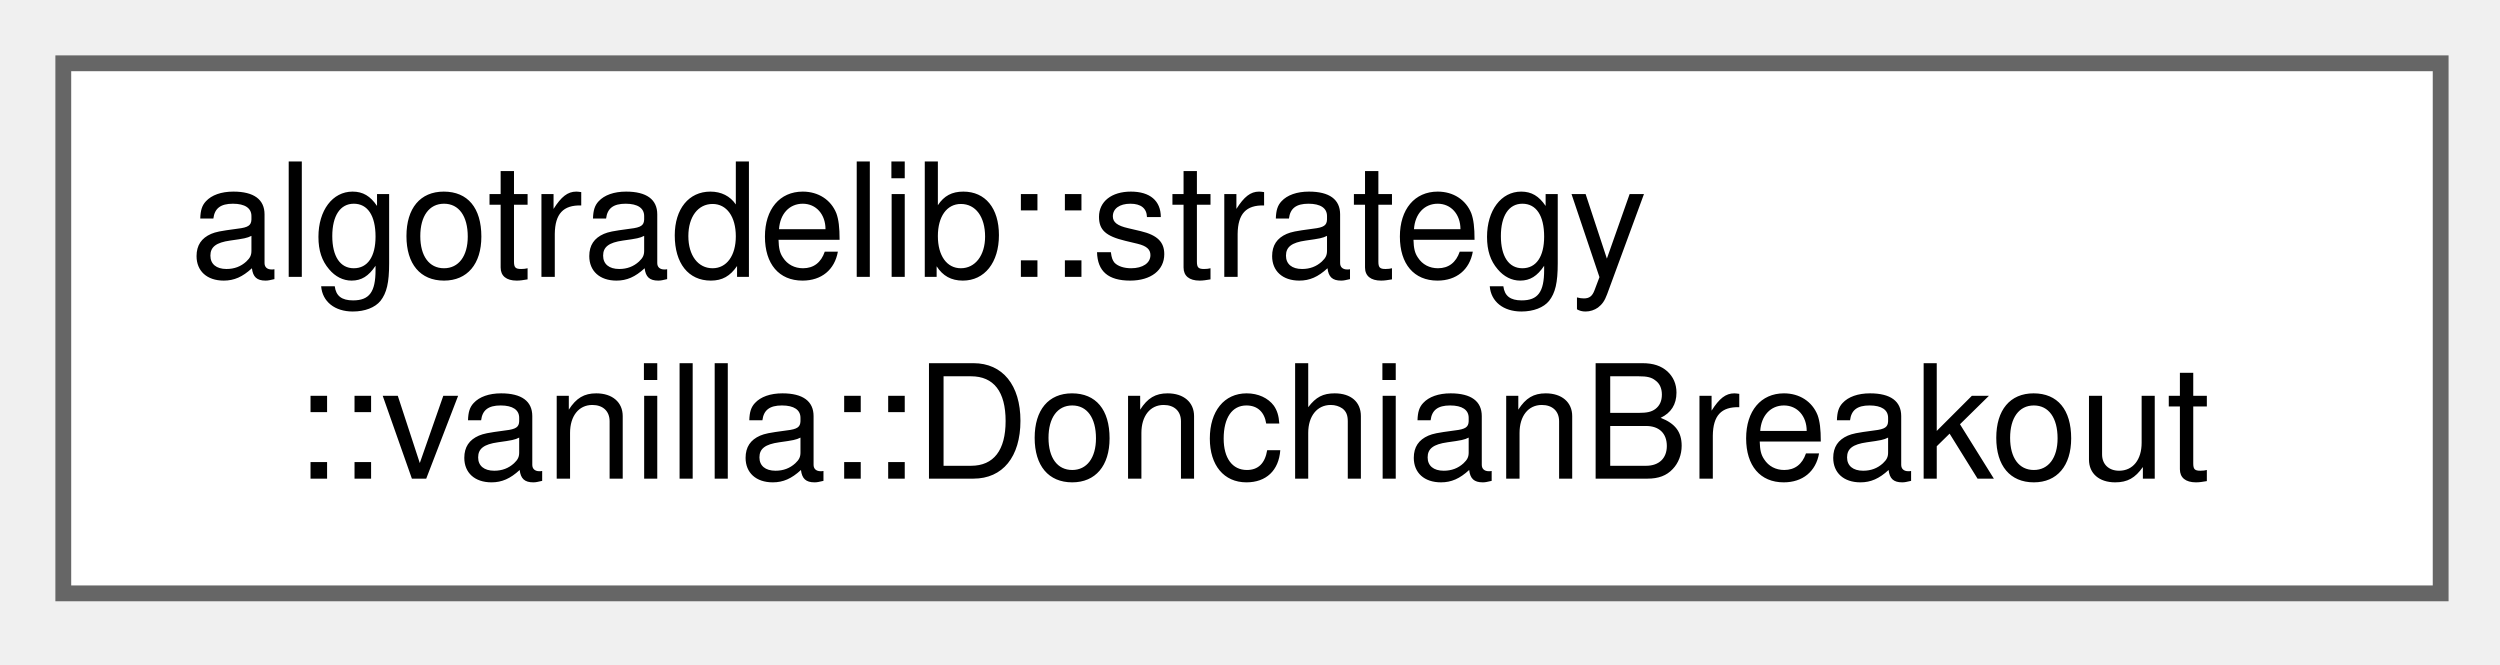
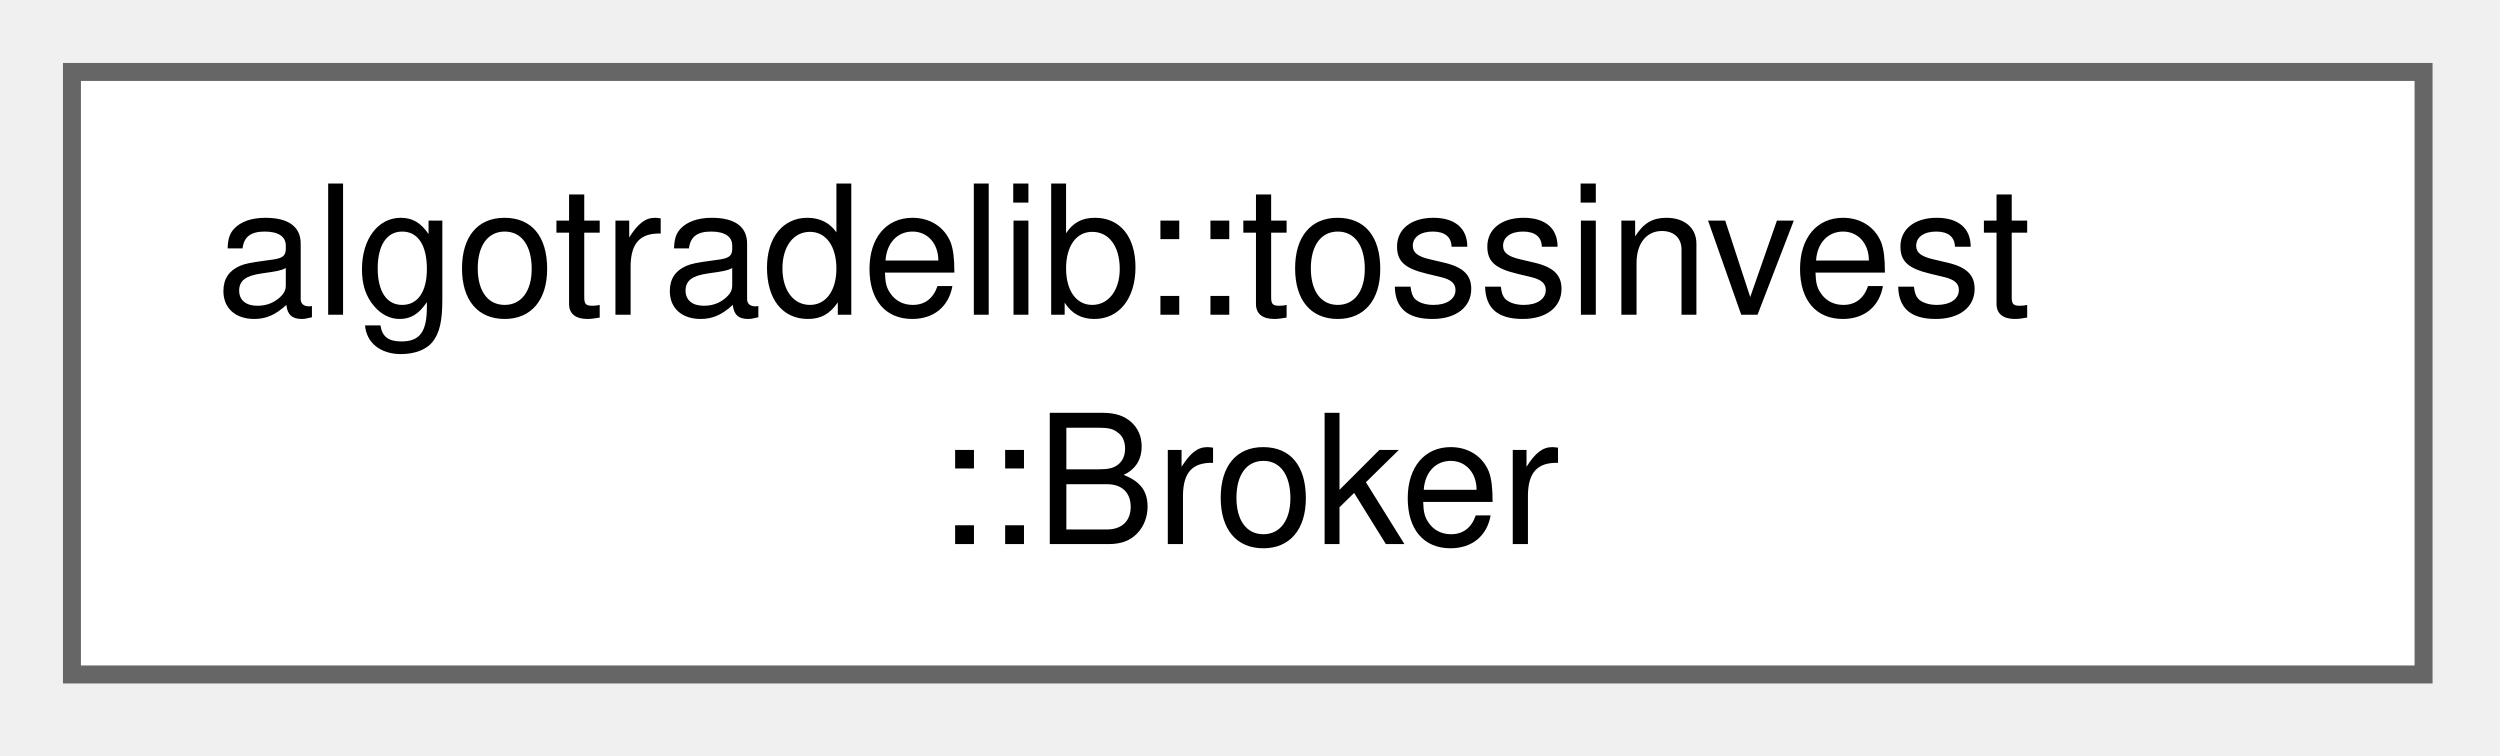
- <svg xmlns="http://www.w3.org/2000/svg" xmlns:xlink="http://www.w3.org/1999/xlink" width="158pt" height="42pt" viewBox="0.00 0.00 158.00 42.00">
+ <svg xmlns="http://www.w3.org/2000/svg" xmlns:xlink="http://www.w3.org/1999/xlink" width="139pt" height="42pt" viewBox="0.00 0.00 139.00 42.00">
  <g id="graph0" class="graph" transform="scale(1 1) rotate(0) translate(4 37.5)">
    <g id="Node000000" class="node">
      <g id="a_Node000000">
-         <a xlink:href="structalgotradelib_1_1strategy_1_1vanilla_1_1DonchianBreakout.html" target="_top" xlink:title="Donchian channel breakout: holds after the close breaks above the channel, exits after it breaks belo...">
-           <polygon fill="white" stroke="#666666" points="150.25,-33.5 0,-33.5 0,0 150.25,0 150.25,-33.5" />
-           <text xml:space="preserve" text-anchor="start" x="8" y="-20" font-family="Helvetica,sans-Serif" font-size="10.00">algotradelib::strategy</text>
-           <text xml:space="preserve" text-anchor="middle" x="75.12" y="-7.25" font-family="Helvetica,sans-Serif" font-size="10.00">::vanilla::DonchianBreakout</text>
+         <a xlink:href="structalgotradelib_1_1tossinvest_1_1Broker.html" target="_top" xlink:title="The Toss Securities broker tag: order references are typed by it, so a Toss reference works with both...">
+           <polygon fill="white" stroke="#666666" points="130.75,-33.5 0,-33.5 0,0 130.75,0 130.75,-33.5" />
+           <text xml:space="preserve" text-anchor="start" x="8" y="-20" font-family="Helvetica,sans-Serif" font-size="10.00">algotradelib::tossinvest</text>
+           <text xml:space="preserve" text-anchor="middle" x="65.38" y="-7.25" font-family="Helvetica,sans-Serif" font-size="10.00">::Broker</text>
        </a>
      </g>
    </g>
  </g>
</svg>
